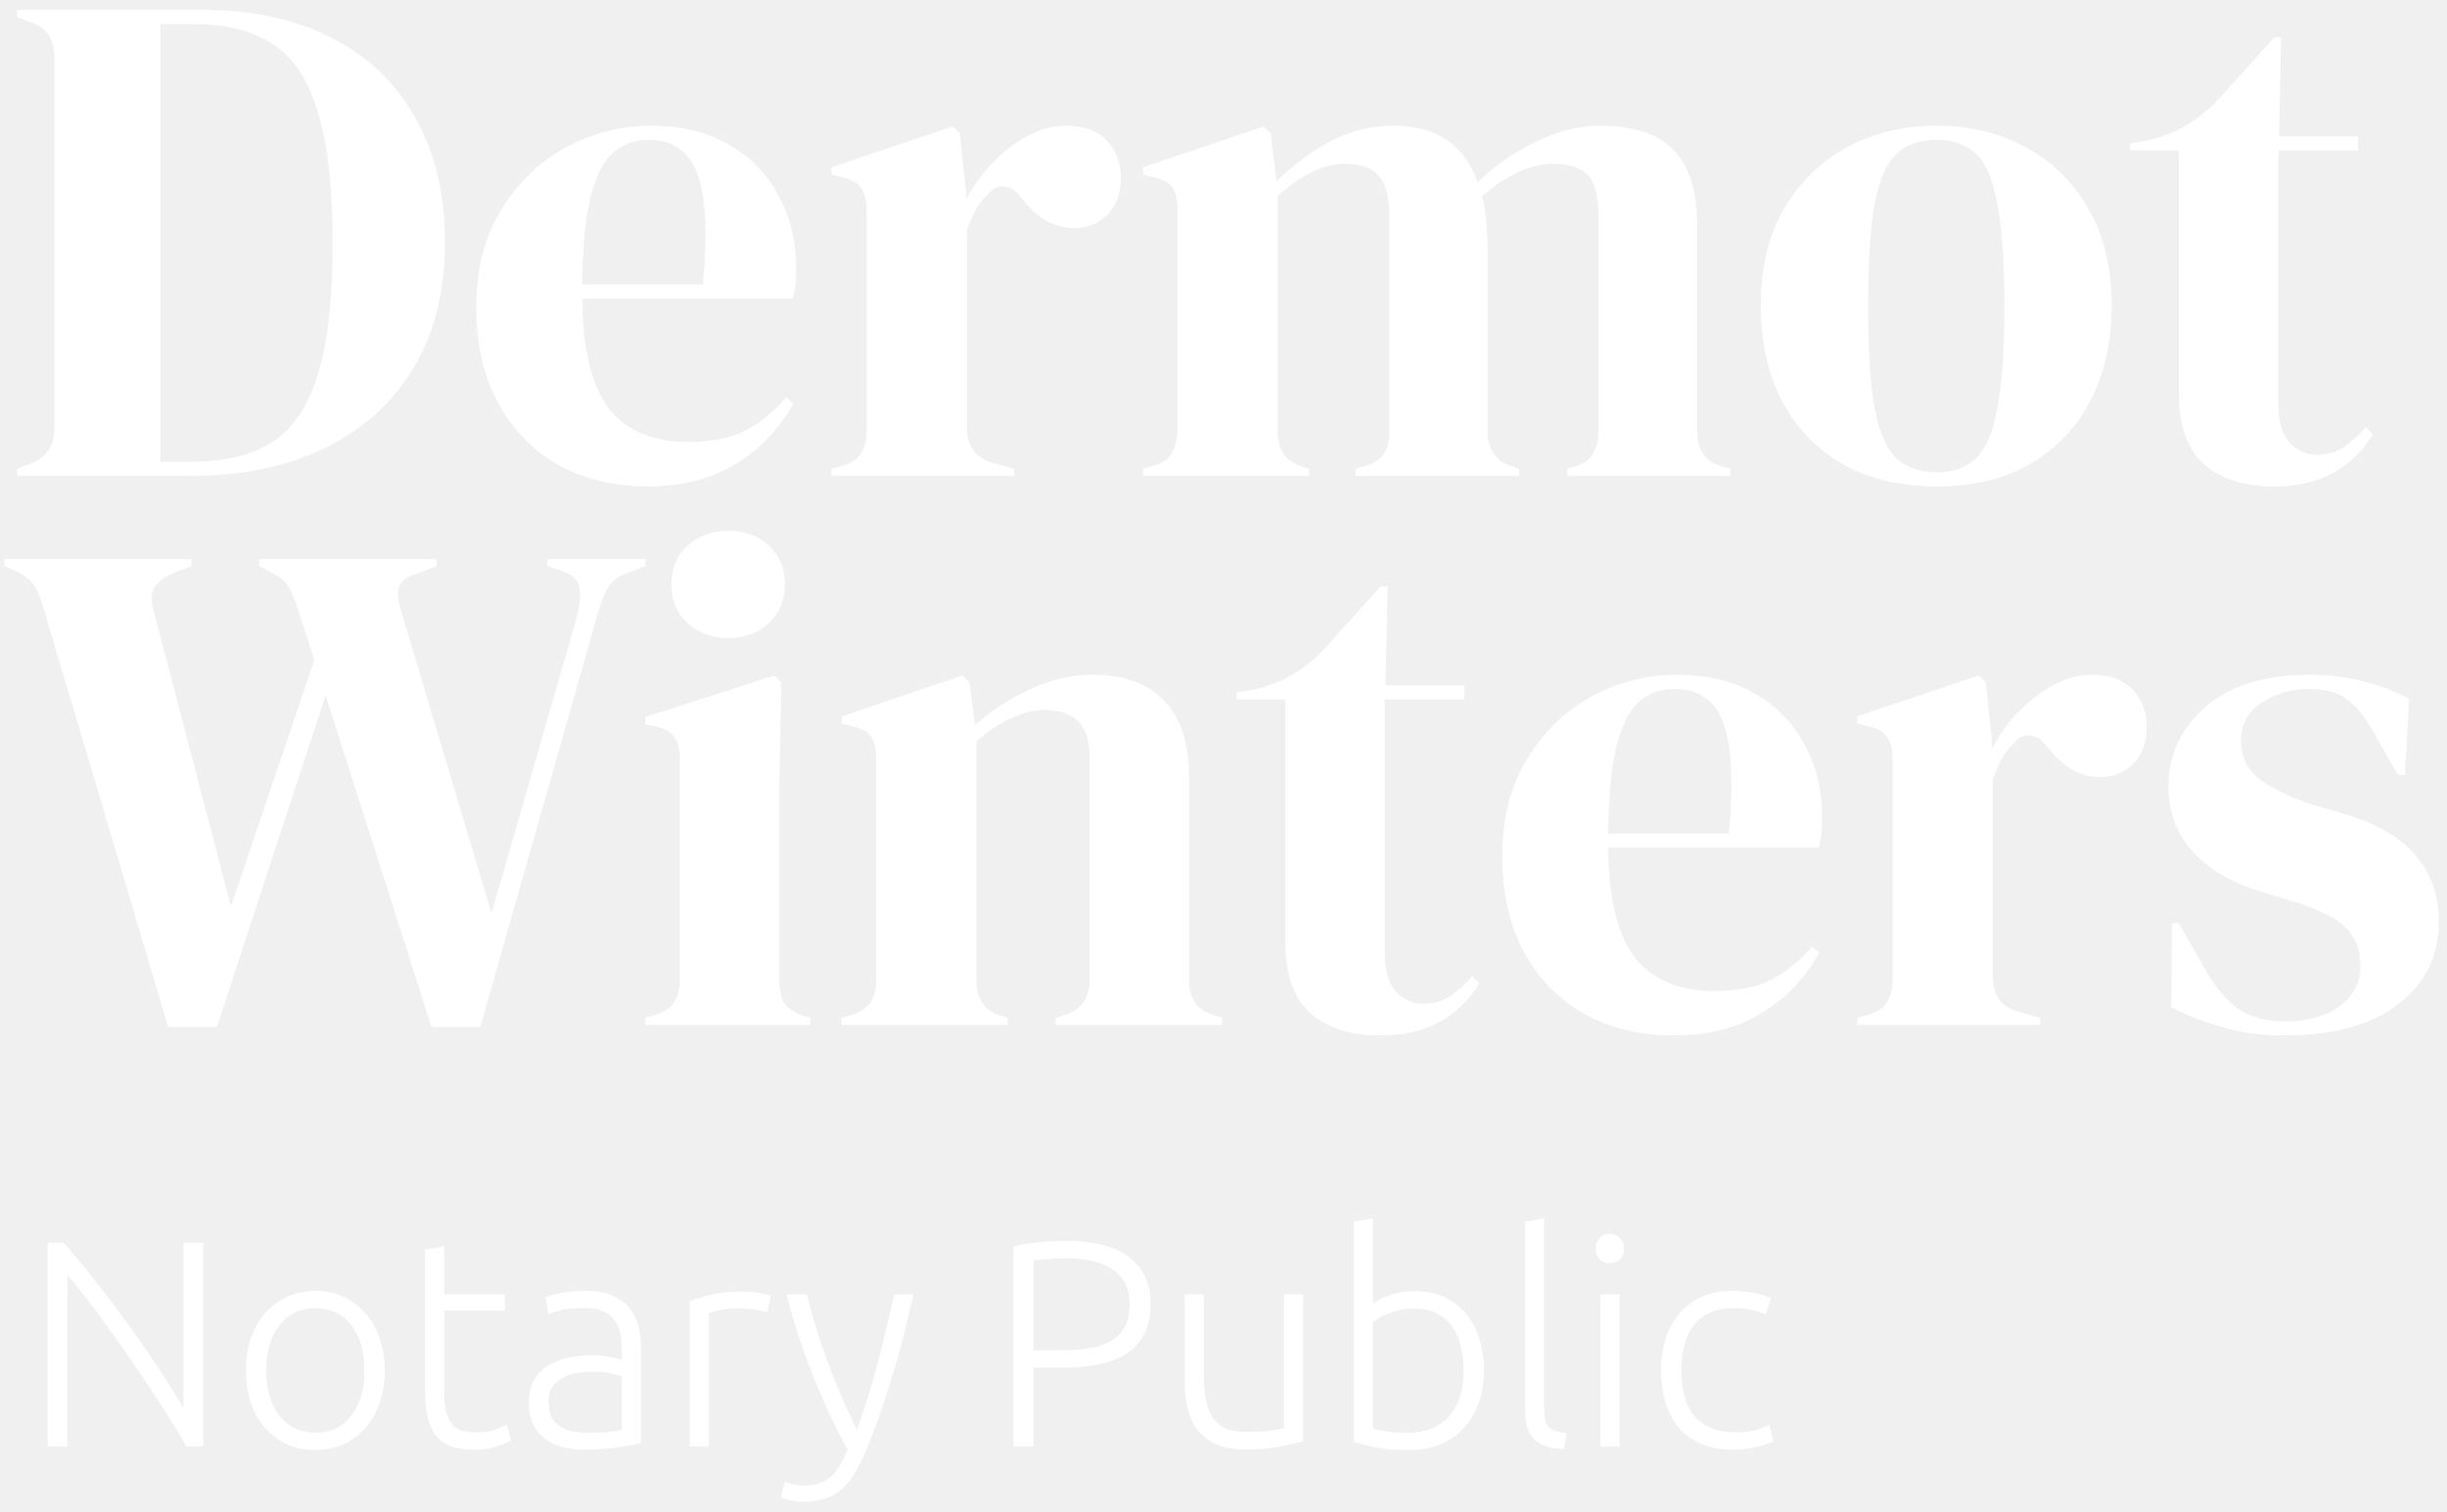
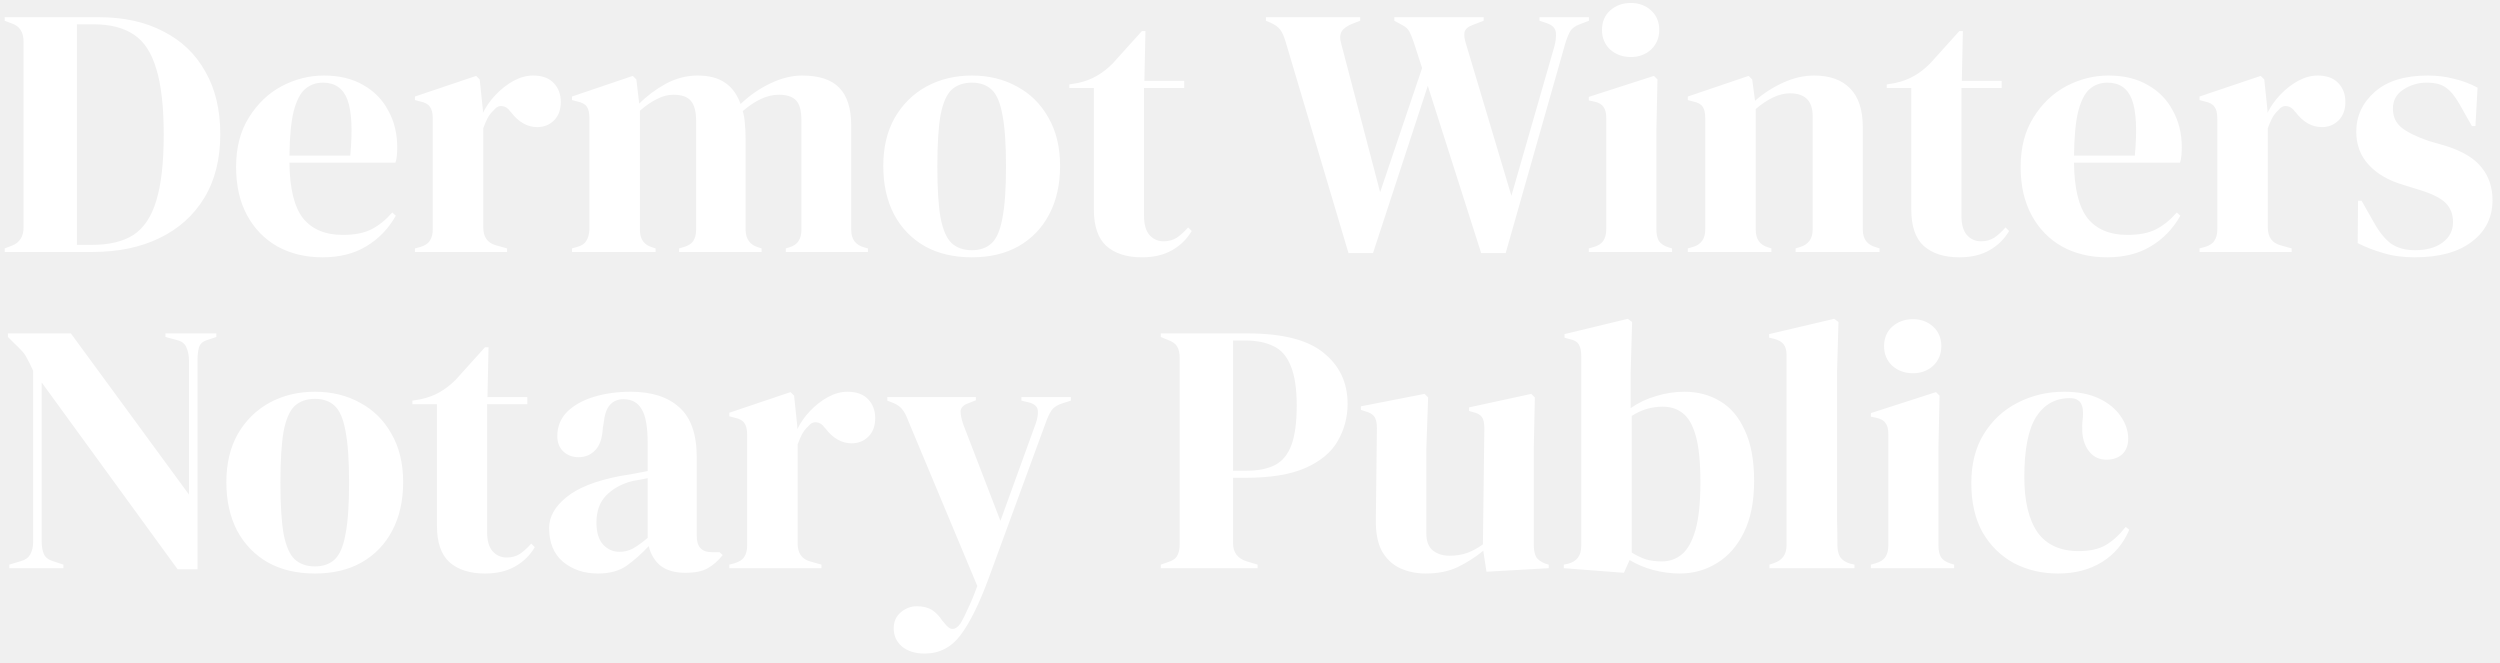
- <svg xmlns="http://www.w3.org/2000/svg" width="123" height="76" viewBox="0 0 123 76" fill="none">
-   <path d="M0.859 23.923V23.568L1.604 23.284C2.361 22.976 2.74 22.373 2.74 21.474V2.949C2.74 2.002 2.361 1.399 1.604 1.139L0.859 0.855V0.5H10.228C12.736 0.5 14.889 0.973 16.687 1.92C18.509 2.842 19.904 4.179 20.875 5.93C21.868 7.657 22.365 9.739 22.365 12.176C22.365 14.66 21.833 16.778 20.768 18.528C19.703 20.279 18.213 21.616 16.297 22.539C14.404 23.461 12.168 23.923 9.589 23.923H0.859ZM8.063 23.213H9.589C11.293 23.213 12.665 22.882 13.706 22.219C14.747 21.533 15.504 20.398 15.977 18.812C16.474 17.203 16.722 15.003 16.722 12.211C16.722 9.42 16.474 7.231 15.977 5.646C15.504 4.037 14.759 2.901 13.741 2.239C12.724 1.553 11.387 1.21 9.731 1.21H8.063V23.213Z" fill="white" />
-   <path d="M32.708 6.32C34.246 6.32 35.559 6.64 36.647 7.278C37.736 7.894 38.564 8.745 39.131 9.834C39.723 10.898 40.019 12.117 40.019 13.489C40.019 13.749 40.007 14.021 39.983 14.305C39.959 14.566 39.912 14.802 39.841 15.015H29.265C29.289 17.57 29.739 19.416 30.614 20.551C31.513 21.663 32.838 22.219 34.589 22.219C35.772 22.219 36.73 22.03 37.463 21.651C38.197 21.273 38.883 20.717 39.522 19.983L39.877 20.303C39.143 21.604 38.161 22.622 36.931 23.355C35.724 24.088 34.269 24.455 32.566 24.455C30.886 24.455 29.396 24.1 28.094 23.39C26.793 22.657 25.776 21.616 25.042 20.267C24.309 18.919 23.942 17.31 23.942 15.441C23.942 13.501 24.368 11.857 25.22 10.508C26.072 9.136 27.16 8.095 28.485 7.385C29.833 6.675 31.241 6.32 32.708 6.32ZM32.601 7.03C31.915 7.03 31.324 7.243 30.827 7.669C30.354 8.071 29.975 8.804 29.691 9.869C29.431 10.91 29.289 12.389 29.265 14.305H35.334C35.571 11.726 35.476 9.869 35.05 8.733C34.624 7.598 33.808 7.03 32.601 7.03Z" fill="white" />
-   <path d="M41.787 23.923V23.568L42.32 23.426C42.793 23.284 43.112 23.071 43.278 22.787C43.467 22.503 43.562 22.136 43.562 21.687V10.579C43.562 10.058 43.467 9.68 43.278 9.443C43.112 9.183 42.793 9.006 42.32 8.911L41.787 8.769V8.414L47.891 6.356L48.246 6.711L48.566 9.763V10.046C48.897 9.384 49.323 8.781 49.843 8.237C50.387 7.669 50.979 7.207 51.618 6.853C52.28 6.498 52.931 6.32 53.57 6.32C54.469 6.32 55.155 6.569 55.628 7.065C56.101 7.562 56.338 8.189 56.338 8.946C56.338 9.751 56.101 10.378 55.628 10.827C55.178 11.253 54.634 11.466 53.995 11.466C53.002 11.466 52.126 10.969 51.369 9.976L51.298 9.905C51.062 9.573 50.79 9.396 50.482 9.372C50.175 9.325 49.891 9.467 49.63 9.798C49.394 10.011 49.193 10.271 49.027 10.579C48.885 10.863 48.743 11.194 48.601 11.573V21.474C48.601 22.42 49.015 23.012 49.843 23.248L50.979 23.568V23.923H41.787Z" fill="white" />
-   <path d="M57.452 23.923V23.568L57.949 23.426C58.399 23.308 58.706 23.107 58.872 22.823C59.061 22.539 59.168 22.16 59.191 21.687V10.579C59.191 10.058 59.108 9.68 58.943 9.443C58.777 9.183 58.458 9.006 57.985 8.911L57.452 8.769V8.414L63.521 6.356L63.876 6.711L64.16 9.124C64.941 8.343 65.828 7.681 66.821 7.136C67.839 6.592 68.892 6.32 69.98 6.32C71.115 6.32 72.026 6.557 72.713 7.03C73.399 7.479 73.919 8.189 74.274 9.159C75.197 8.284 76.191 7.598 77.255 7.101C78.344 6.58 79.396 6.32 80.414 6.32C82.094 6.32 83.324 6.722 84.105 7.527C84.909 8.331 85.311 9.597 85.311 11.324V21.722C85.311 22.645 85.737 23.225 86.589 23.461L86.979 23.568V23.923H78.781V23.568L79.136 23.461C79.586 23.319 79.893 23.107 80.059 22.823C80.248 22.539 80.343 22.16 80.343 21.687V10.827C80.343 9.834 80.165 9.159 79.81 8.804C79.456 8.426 78.888 8.237 78.107 8.237C77.492 8.237 76.888 8.379 76.297 8.662C75.729 8.923 75.126 9.325 74.487 9.869C74.605 10.248 74.676 10.662 74.7 11.111C74.747 11.561 74.771 12.034 74.771 12.531V21.722C74.795 22.645 75.22 23.225 76.049 23.461L76.368 23.568V23.923H68.135V23.568L68.631 23.426C69.081 23.284 69.388 23.083 69.554 22.823C69.743 22.539 69.838 22.16 69.838 21.687V10.863C69.838 9.916 69.66 9.242 69.306 8.84C68.974 8.438 68.395 8.237 67.567 8.237C67.022 8.237 66.478 8.379 65.934 8.662C65.39 8.923 64.822 9.313 64.231 9.834V21.722C64.231 22.645 64.645 23.225 65.473 23.461L65.792 23.568V23.923H57.452Z" fill="white" />
-   <path d="M97.345 24.455C95.547 24.455 93.986 24.088 92.661 23.355C91.336 22.598 90.307 21.533 89.573 20.161C88.863 18.789 88.508 17.18 88.508 15.334C88.508 13.489 88.887 11.892 89.644 10.543C90.425 9.195 91.478 8.154 92.803 7.42C94.151 6.687 95.665 6.32 97.345 6.32C99.025 6.32 100.527 6.687 101.852 7.42C103.177 8.13 104.218 9.159 104.975 10.508C105.756 11.857 106.146 13.465 106.146 15.334C106.146 17.203 105.78 18.824 105.046 20.196C104.337 21.545 103.319 22.598 101.994 23.355C100.693 24.088 99.143 24.455 97.345 24.455ZM97.345 23.745C98.173 23.745 98.836 23.509 99.333 23.035C99.829 22.562 100.184 21.722 100.397 20.516C100.634 19.309 100.752 17.606 100.752 15.405C100.752 13.181 100.634 11.466 100.397 10.259C100.184 9.053 99.829 8.213 99.333 7.74C98.836 7.267 98.173 7.03 97.345 7.03C96.517 7.03 95.843 7.267 95.322 7.74C94.826 8.213 94.459 9.053 94.222 10.259C94.009 11.466 93.903 13.181 93.903 15.405C93.903 17.606 94.009 19.309 94.222 20.516C94.459 21.722 94.826 22.562 95.322 23.035C95.843 23.509 96.517 23.745 97.345 23.745Z" fill="white" />
-   <path d="M114.309 24.455C112.795 24.455 111.612 24.076 110.761 23.319C109.933 22.562 109.518 21.356 109.518 19.7V7.562H107.07V7.207L107.921 7.065C108.655 6.9 109.282 6.663 109.802 6.356C110.347 6.048 110.879 5.634 111.399 5.114L114.309 1.884H114.664L114.558 6.853H118.533V7.562H114.522V20.338C114.522 21.166 114.7 21.793 115.055 22.219C115.433 22.645 115.906 22.858 116.474 22.858C116.971 22.858 117.409 22.74 117.787 22.503C118.166 22.243 118.544 21.9 118.923 21.474L119.278 21.829C118.805 22.633 118.154 23.272 117.326 23.745C116.498 24.218 115.492 24.455 114.309 24.455Z" fill="white" />
-   <path d="M8.453 51.632L2.172 30.516C2.006 29.972 1.829 29.581 1.64 29.345C1.45 29.084 1.119 28.848 0.646 28.635L0.22 28.457V28.102H9.625V28.457L8.879 28.741C8.335 28.954 7.968 29.215 7.779 29.522C7.59 29.83 7.578 30.256 7.744 30.8L11.612 45.563L15.8 33.177L14.983 30.658C14.818 30.161 14.664 29.782 14.522 29.522C14.38 29.262 14.143 29.049 13.812 28.883L13.031 28.457V28.102H21.939V28.457L20.839 28.883C20.366 29.049 20.094 29.297 20.023 29.628C19.976 29.936 20.035 30.338 20.2 30.835L24.707 45.918L28.966 31.119C29.132 30.551 29.191 30.054 29.143 29.628C29.096 29.203 28.8 28.895 28.256 28.706L27.511 28.457V28.102H32.444V28.457L31.521 28.812C31.048 28.978 30.717 29.238 30.527 29.593C30.338 29.948 30.173 30.386 30.031 30.906L24.14 51.632H21.691L16.367 34.952L10.902 51.632H8.453Z" fill="white" />
-   <path d="M36.619 32.077C35.815 32.077 35.129 31.829 34.561 31.332C34.017 30.811 33.745 30.161 33.745 29.38C33.745 28.576 34.017 27.925 34.561 27.428C35.129 26.931 35.815 26.683 36.619 26.683C37.424 26.683 38.098 26.931 38.642 27.428C39.186 27.925 39.458 28.576 39.458 29.38C39.458 30.161 39.186 30.811 38.642 31.332C38.098 31.829 37.424 32.077 36.619 32.077ZM32.431 51.525V51.17L32.928 51.028C33.401 50.886 33.721 50.673 33.886 50.39C34.076 50.106 34.17 49.727 34.17 49.254V38.146C34.17 37.649 34.076 37.282 33.886 37.046C33.721 36.785 33.401 36.608 32.928 36.513L32.431 36.407V36.052L38.926 33.958L39.281 34.313L39.174 39.352V49.289C39.174 49.763 39.257 50.141 39.423 50.425C39.612 50.709 39.931 50.922 40.381 51.064L40.736 51.17V51.525H32.431Z" fill="white" />
-   <path d="M42.307 51.525V51.17L42.804 51.028C43.632 50.792 44.046 50.212 44.046 49.289V38.181C44.046 37.661 43.963 37.282 43.798 37.046C43.632 36.785 43.313 36.608 42.839 36.513L42.307 36.371V36.017L48.376 33.958L48.731 34.313L49.014 36.442C49.843 35.709 50.777 35.106 51.818 34.633C52.859 34.159 53.888 33.923 54.906 33.923C56.467 33.923 57.662 34.349 58.49 35.2C59.342 36.052 59.768 37.353 59.768 39.104V49.325C59.768 50.248 60.217 50.827 61.116 51.064L61.436 51.17V51.525H53.06V51.17L53.522 51.028C54.35 50.768 54.764 50.188 54.764 49.289V37.968C54.764 36.454 54.007 35.697 52.492 35.697C51.451 35.697 50.316 36.218 49.086 37.259V49.325C49.086 50.248 49.499 50.827 50.328 51.064L50.647 51.17V51.525H42.307Z" fill="white" />
-   <path d="M69.394 52.058C67.88 52.058 66.697 51.679 65.845 50.922C65.017 50.165 64.603 48.958 64.603 47.302V35.165H62.154V34.81L63.006 34.668C63.739 34.502 64.366 34.266 64.887 33.958C65.431 33.651 65.963 33.237 66.484 32.716L69.394 29.487H69.749L69.642 34.455H73.617V35.165H69.607V47.941C69.607 48.769 69.784 49.396 70.139 49.822C70.518 50.248 70.991 50.461 71.559 50.461C72.055 50.461 72.493 50.342 72.872 50.106C73.25 49.845 73.629 49.502 74.007 49.077L74.362 49.431C73.889 50.236 73.238 50.875 72.41 51.348C71.582 51.821 70.577 52.058 69.394 52.058Z" fill="white" />
-   <path d="M84.278 33.923C85.816 33.923 87.129 34.242 88.217 34.881C89.305 35.496 90.133 36.348 90.701 37.436C91.293 38.501 91.588 39.719 91.588 41.092C91.588 41.352 91.577 41.624 91.553 41.908C91.529 42.168 91.482 42.405 91.411 42.617H80.835C80.859 45.173 81.308 47.018 82.184 48.154C83.083 49.266 84.408 49.822 86.159 49.822C87.342 49.822 88.3 49.633 89.033 49.254C89.767 48.875 90.453 48.319 91.092 47.586L91.447 47.905C90.713 49.207 89.731 50.224 88.501 50.957C87.294 51.691 85.839 52.058 84.136 52.058C82.456 52.058 80.966 51.703 79.664 50.993C78.363 50.26 77.346 49.218 76.612 47.87C75.879 46.521 75.512 44.913 75.512 43.043C75.512 41.103 75.938 39.459 76.79 38.11C77.641 36.738 78.73 35.697 80.055 34.987C81.403 34.278 82.811 33.923 84.278 33.923ZM84.171 34.633C83.485 34.633 82.894 34.845 82.397 35.271C81.924 35.673 81.545 36.407 81.261 37.472C81.001 38.513 80.859 39.991 80.835 41.908H86.904C87.141 39.329 87.046 37.472 86.62 36.336C86.194 35.2 85.378 34.633 84.171 34.633Z" fill="white" />
-   <path d="M93.357 51.525V51.17L93.889 51.028C94.363 50.886 94.682 50.673 94.848 50.39C95.037 50.106 95.132 49.739 95.132 49.289V38.181C95.132 37.661 95.037 37.282 94.848 37.046C94.682 36.785 94.363 36.608 93.889 36.513L93.357 36.371V36.017L99.461 33.958L99.816 34.313L100.136 37.365V37.649C100.467 36.987 100.893 36.383 101.413 35.839C101.957 35.271 102.549 34.81 103.188 34.455C103.85 34.1 104.501 33.923 105.139 33.923C106.039 33.923 106.725 34.171 107.198 34.668C107.671 35.165 107.908 35.792 107.908 36.549C107.908 37.353 107.671 37.98 107.198 38.43C106.748 38.856 106.204 39.069 105.565 39.069C104.572 39.069 103.696 38.572 102.939 37.578L102.868 37.507C102.632 37.176 102.36 36.998 102.052 36.975C101.744 36.927 101.46 37.069 101.2 37.401C100.964 37.614 100.762 37.874 100.597 38.181C100.455 38.465 100.313 38.797 100.171 39.175V49.077C100.171 50.023 100.585 50.614 101.413 50.851L102.549 51.17V51.525H93.357Z" fill="white" />
-   <path d="M114.815 52.058C113.656 52.058 112.615 51.916 111.692 51.632C110.769 51.371 109.918 51.04 109.137 50.638L109.172 46.415H109.527L110.734 48.544C111.254 49.49 111.822 50.2 112.437 50.673C113.076 51.123 113.881 51.348 114.851 51.348C115.986 51.348 116.897 51.099 117.583 50.602C118.293 50.082 118.648 49.396 118.648 48.544C118.648 47.763 118.4 47.125 117.903 46.628C117.406 46.131 116.483 45.681 115.135 45.279L113.644 44.818C112.201 44.392 111.065 43.73 110.237 42.83C109.409 41.931 108.995 40.831 108.995 39.53C108.995 37.968 109.61 36.644 110.84 35.555C112.071 34.467 113.833 33.923 116.128 33.923C117.051 33.923 117.915 34.029 118.719 34.242C119.547 34.431 120.34 34.727 121.097 35.129L120.884 38.962H120.529L119.287 36.762C118.837 35.981 118.388 35.437 117.938 35.129C117.512 34.798 116.862 34.633 115.986 34.633C115.182 34.633 114.425 34.857 113.715 35.307C113.005 35.756 112.65 36.395 112.65 37.223C112.65 38.028 112.946 38.666 113.538 39.14C114.153 39.613 115.052 40.05 116.235 40.453L117.832 40.914C119.535 41.434 120.754 42.156 121.487 43.079C122.221 43.978 122.587 45.066 122.587 46.344C122.587 48.071 121.901 49.455 120.529 50.496C119.18 51.537 117.276 52.058 114.815 52.058Z" fill="white" />
-   <path d="M9.374 72.72C9.187 72.375 8.945 71.971 8.65 71.507C8.364 71.044 8.048 70.551 7.703 70.029C7.358 69.496 6.993 68.954 6.609 68.402C6.225 67.84 5.84 67.298 5.456 66.776C5.081 66.243 4.711 65.746 4.347 65.282C3.992 64.819 3.671 64.42 3.385 64.084V72.72H2.395V62.473H3.193C3.696 63.035 4.233 63.685 4.805 64.424C5.387 65.154 5.953 65.903 6.505 66.672C7.058 67.431 7.57 68.175 8.043 68.905C8.526 69.635 8.921 70.27 9.226 70.812V62.473H10.217V72.72H9.374Z" fill="white" />
-   <path d="M19.34 68.905C19.34 69.506 19.252 70.053 19.074 70.546C18.907 71.039 18.665 71.458 18.35 71.803C18.044 72.148 17.679 72.419 17.255 72.617C16.831 72.804 16.363 72.897 15.851 72.897C15.338 72.897 14.87 72.804 14.446 72.617C14.022 72.419 13.652 72.148 13.337 71.803C13.031 71.458 12.79 71.039 12.612 70.546C12.445 70.053 12.361 69.506 12.361 68.905C12.361 68.304 12.445 67.757 12.612 67.264C12.79 66.771 13.031 66.352 13.337 66.007C13.652 65.652 14.022 65.381 14.446 65.193C14.87 64.996 15.338 64.898 15.851 64.898C16.363 64.898 16.831 64.996 17.255 65.193C17.679 65.381 18.044 65.652 18.35 66.007C18.665 66.352 18.907 66.771 19.074 67.264C19.252 67.757 19.34 68.304 19.34 68.905ZM18.32 68.905C18.32 67.949 18.098 67.19 17.655 66.628C17.211 66.056 16.61 65.77 15.851 65.77C15.092 65.77 14.49 66.056 14.047 66.628C13.603 67.19 13.381 67.949 13.381 68.905C13.381 69.861 13.603 70.62 14.047 71.182C14.49 71.744 15.092 72.025 15.851 72.025C16.61 72.025 17.211 71.744 17.655 71.182C18.098 70.62 18.32 69.861 18.32 68.905Z" fill="white" />
-   <path d="M22.328 65.075H25.374V65.888H22.328V69.955C22.328 70.389 22.362 70.743 22.431 71.019C22.51 71.286 22.619 71.493 22.757 71.641C22.895 71.788 23.062 71.887 23.259 71.936C23.457 71.986 23.674 72.01 23.91 72.01C24.314 72.01 24.64 71.966 24.886 71.877C25.133 71.779 25.325 71.69 25.463 71.611L25.699 72.409C25.561 72.498 25.32 72.602 24.975 72.72C24.63 72.829 24.255 72.883 23.851 72.883C23.378 72.883 22.979 72.823 22.653 72.705C22.338 72.577 22.081 72.39 21.884 72.143C21.697 71.887 21.564 71.572 21.485 71.197C21.406 70.822 21.367 70.379 21.367 69.866V62.828L22.328 62.65V65.075Z" fill="white" />
-   <path d="M29.555 72.025C29.929 72.025 30.255 72.015 30.53 71.996C30.816 71.966 31.058 71.931 31.255 71.892V69.201C31.147 69.151 30.974 69.102 30.738 69.053C30.501 68.994 30.176 68.964 29.762 68.964C29.525 68.964 29.279 68.984 29.022 69.023C28.766 69.053 28.529 69.127 28.312 69.245C28.096 69.353 27.918 69.506 27.78 69.704C27.642 69.901 27.573 70.162 27.573 70.487C27.573 70.773 27.617 71.015 27.706 71.212C27.805 71.409 27.938 71.567 28.105 71.685C28.283 71.803 28.49 71.892 28.727 71.951C28.973 72 29.249 72.025 29.555 72.025ZM29.466 64.898C29.969 64.898 30.392 64.972 30.738 65.12C31.092 65.257 31.378 65.455 31.595 65.711C31.812 65.957 31.97 66.253 32.068 66.598C32.167 66.943 32.216 67.318 32.216 67.722V72.543C32.118 72.572 31.975 72.607 31.787 72.646C31.6 72.676 31.383 72.71 31.137 72.75C30.89 72.789 30.614 72.819 30.309 72.838C30.013 72.868 29.707 72.883 29.392 72.883C28.988 72.883 28.613 72.838 28.268 72.75C27.933 72.661 27.637 72.523 27.381 72.336C27.134 72.138 26.937 71.892 26.789 71.596C26.651 71.291 26.582 70.921 26.582 70.487C26.582 70.073 26.661 69.718 26.819 69.422C26.977 69.127 27.198 68.885 27.484 68.698C27.77 68.501 28.11 68.358 28.505 68.269C28.899 68.18 29.328 68.136 29.791 68.136C29.929 68.136 30.072 68.146 30.22 68.166C30.378 68.175 30.526 68.195 30.664 68.225C30.811 68.245 30.935 68.269 31.033 68.299C31.142 68.318 31.216 68.338 31.255 68.358V67.885C31.255 67.618 31.235 67.362 31.196 67.116C31.157 66.859 31.068 66.633 30.93 66.436C30.802 66.228 30.614 66.066 30.368 65.948C30.131 65.819 29.816 65.755 29.422 65.755C28.86 65.755 28.441 65.795 28.165 65.874C27.889 65.953 27.686 66.017 27.558 66.066L27.425 65.223C27.593 65.144 27.849 65.07 28.194 65.001C28.549 64.932 28.973 64.898 29.466 64.898Z" fill="white" />
-   <path d="M37.27 64.927C37.586 64.927 37.882 64.952 38.157 65.001C38.443 65.05 38.641 65.1 38.749 65.149L38.557 65.977C38.478 65.938 38.315 65.898 38.069 65.859C37.832 65.809 37.517 65.785 37.122 65.785C36.708 65.785 36.373 65.814 36.117 65.874C35.87 65.933 35.708 65.982 35.629 66.022V72.72H34.668V65.43C34.914 65.322 35.254 65.213 35.688 65.105C36.122 64.986 36.649 64.927 37.27 64.927Z" fill="white" />
-   <path d="M42.601 72.883C42.276 72.281 41.96 71.655 41.655 71.005C41.359 70.354 41.078 69.698 40.812 69.038C40.556 68.368 40.319 67.702 40.102 67.042C39.885 66.371 39.698 65.716 39.54 65.075H40.56C40.669 65.548 40.807 66.061 40.975 66.613C41.142 67.155 41.33 67.717 41.536 68.299C41.753 68.88 41.99 69.477 42.246 70.088C42.503 70.699 42.779 71.3 43.074 71.892C43.291 71.281 43.483 70.704 43.651 70.162C43.819 69.62 43.971 69.082 44.109 68.55C44.257 68.008 44.395 67.456 44.523 66.894C44.661 66.332 44.804 65.726 44.952 65.075H45.913C45.598 66.504 45.238 67.894 44.834 69.245C44.43 70.596 43.991 71.833 43.518 72.957C43.331 73.4 43.138 73.78 42.941 74.095C42.744 74.421 42.522 74.687 42.276 74.894C42.039 75.101 41.758 75.254 41.433 75.352C41.117 75.451 40.743 75.5 40.309 75.5C40.063 75.5 39.836 75.47 39.629 75.411C39.432 75.352 39.309 75.308 39.259 75.278L39.452 74.48C39.491 74.509 39.599 74.549 39.777 74.598C39.964 74.657 40.156 74.687 40.353 74.687C40.63 74.687 40.876 74.657 41.093 74.598C41.32 74.539 41.522 74.435 41.699 74.287C41.877 74.149 42.034 73.967 42.172 73.74C42.32 73.514 42.463 73.228 42.601 72.883Z" fill="white" />
-   <path d="M53.531 62.384C54.98 62.384 56.06 62.66 56.77 63.212C57.48 63.764 57.834 64.548 57.834 65.563C57.834 66.145 57.731 66.642 57.524 67.057C57.317 67.461 57.021 67.791 56.637 68.047C56.252 68.294 55.779 68.476 55.217 68.594C54.665 68.703 54.039 68.757 53.339 68.757H51.949V72.72H50.944V62.665C51.298 62.566 51.712 62.497 52.186 62.458C52.669 62.408 53.117 62.384 53.531 62.384ZM53.576 63.256C53.201 63.256 52.881 63.271 52.614 63.301C52.358 63.32 52.136 63.34 51.949 63.36V67.885H53.221C53.763 67.885 54.251 67.855 54.685 67.796C55.128 67.727 55.503 67.609 55.809 67.441C56.124 67.264 56.365 67.022 56.533 66.716C56.701 66.411 56.785 66.022 56.785 65.548C56.785 65.095 56.691 64.72 56.504 64.424C56.326 64.129 56.085 63.897 55.779 63.73C55.483 63.552 55.143 63.429 54.759 63.36C54.374 63.291 53.98 63.256 53.576 63.256Z" fill="white" />
-   <path d="M65.506 72.454C65.22 72.533 64.835 72.621 64.353 72.72C63.869 72.819 63.278 72.868 62.578 72.868C62.006 72.868 61.528 72.784 61.144 72.617C60.759 72.449 60.449 72.212 60.212 71.907C59.975 71.601 59.803 71.231 59.694 70.798C59.596 70.364 59.547 69.886 59.547 69.363V65.075H60.508V69.053C60.508 69.595 60.547 70.053 60.626 70.428C60.705 70.803 60.833 71.108 61.011 71.345C61.188 71.572 61.415 71.739 61.691 71.848C61.977 71.946 62.322 71.996 62.726 71.996C63.179 71.996 63.574 71.971 63.909 71.921C64.244 71.872 64.456 71.828 64.545 71.788V65.075H65.506V72.454Z" fill="white" />
-   <path d="M69.015 65.534C69.183 65.405 69.449 65.272 69.814 65.134C70.189 64.986 70.627 64.912 71.13 64.912C71.682 64.912 72.17 65.011 72.594 65.208C73.028 65.405 73.392 65.681 73.688 66.036C73.984 66.391 74.206 66.815 74.353 67.308C74.511 67.791 74.59 68.323 74.59 68.905C74.59 69.526 74.496 70.083 74.309 70.576C74.132 71.069 73.875 71.488 73.54 71.833C73.215 72.178 72.821 72.444 72.357 72.631C71.904 72.809 71.396 72.897 70.834 72.897C70.154 72.897 69.592 72.853 69.148 72.764C68.705 72.676 68.34 72.582 68.054 72.483V61.423L69.015 61.245V65.534ZM69.015 71.818C69.163 71.867 69.38 71.917 69.666 71.966C69.962 72.005 70.346 72.025 70.819 72.025C71.647 72.025 72.313 71.759 72.816 71.227C73.318 70.684 73.57 69.91 73.57 68.905C73.57 68.481 73.525 68.082 73.437 67.707C73.348 67.323 73.205 66.993 73.008 66.716C72.811 66.431 72.549 66.204 72.224 66.036C71.909 65.869 71.514 65.785 71.041 65.785C70.814 65.785 70.598 65.809 70.391 65.859C70.183 65.898 69.991 65.953 69.814 66.022C69.636 66.091 69.479 66.164 69.341 66.243C69.213 66.322 69.104 66.396 69.015 66.465V71.818Z" fill="white" />
-   <path d="M78.612 72.853C78.287 72.843 78.001 72.799 77.755 72.72C77.518 72.651 77.316 72.543 77.148 72.395C76.991 72.237 76.867 72.04 76.779 71.803C76.7 71.557 76.66 71.251 76.66 70.886V61.423L77.621 61.245V70.857C77.621 71.094 77.641 71.286 77.681 71.434C77.73 71.572 77.799 71.685 77.888 71.774C77.976 71.853 78.09 71.912 78.228 71.951C78.376 71.99 78.548 72.025 78.745 72.055L78.612 72.853Z" fill="white" />
-   <path d="M81.405 72.72H80.444V65.075H81.405V72.72ZM81.627 62.768C81.627 62.995 81.558 63.177 81.42 63.316C81.282 63.444 81.115 63.508 80.917 63.508C80.72 63.508 80.553 63.444 80.415 63.316C80.276 63.177 80.207 62.995 80.207 62.768C80.207 62.542 80.276 62.364 80.415 62.236C80.553 62.098 80.72 62.029 80.917 62.029C81.115 62.029 81.282 62.098 81.42 62.236C81.558 62.364 81.627 62.542 81.627 62.768Z" fill="white" />
-   <path d="M87.118 72.883C86.526 72.883 86.004 72.789 85.55 72.602C85.097 72.414 84.717 72.148 84.412 71.803C84.116 71.448 83.889 71.029 83.731 70.546C83.574 70.053 83.495 69.511 83.495 68.92C83.495 68.318 83.574 67.771 83.731 67.278C83.899 66.785 84.136 66.362 84.441 66.007C84.747 65.652 85.116 65.381 85.55 65.193C85.984 64.996 86.472 64.898 87.014 64.898C87.428 64.898 87.813 64.932 88.168 65.001C88.532 65.07 88.813 65.159 89.01 65.267L88.759 66.095C88.562 65.997 88.34 65.918 88.094 65.859C87.847 65.8 87.517 65.77 87.103 65.77C86.255 65.77 85.609 66.046 85.166 66.598C84.732 67.14 84.515 67.914 84.515 68.92C84.515 69.373 84.564 69.792 84.663 70.177C84.761 70.551 84.919 70.877 85.136 71.153C85.363 71.419 85.649 71.631 85.994 71.788C86.349 71.936 86.778 72.01 87.28 72.01C87.694 72.01 88.039 71.966 88.315 71.877C88.601 71.779 88.808 71.695 88.936 71.626L89.143 72.454C88.966 72.552 88.685 72.646 88.301 72.735C87.926 72.833 87.532 72.883 87.118 72.883Z" fill="white" />
+ <svg xmlns="http://www.w3.org/2000/svg" width="253" height="67" viewBox="0 0 253 67" fill="none">
+   <path d="M0.476 25.5V25.14L1.232 24.852C2 24.54 2.384 23.928 2.384 23.016V4.224C2.384 3.264 2 2.652 1.232 2.388L0.476 2.1V1.74H9.98C12.524 1.74 14.708 2.22 16.532 3.18C18.38 4.116 19.796 5.472 20.78 7.248C21.788 9 22.292 11.112 22.292 13.584C22.292 16.104 21.752 18.252 20.672 20.028C19.592 21.804 18.08 23.16 16.136 24.096C14.216 25.032 11.948 25.5 9.332 25.5H0.476ZM7.784 24.78H9.332C11.06 24.78 12.452 24.444 13.508 23.772C14.564 23.076 15.332 21.924 15.812 20.316C16.316 18.684 16.568 16.452 16.568 13.62C16.568 10.788 16.316 8.568 15.812 6.96C15.332 5.328 14.576 4.176 13.544 3.504C12.512 2.808 11.156 2.46 9.476 2.46H7.784V24.78ZM32.784 7.644C34.344 7.644 35.676 7.968 36.78 8.616C37.884 9.24 38.724 10.104 39.3 11.208C39.9 12.288 40.2 13.524 40.2 14.916C40.2 15.18 40.188 15.456 40.164 15.744C40.14 16.008 40.092 16.248 40.02 16.464H29.292C29.316 19.056 29.772 20.928 30.66 22.08C31.572 23.208 32.916 23.772 34.692 23.772C35.892 23.772 36.864 23.58 37.608 23.196C38.352 22.812 39.048 22.248 39.696 21.504L40.056 21.828C39.312 23.148 38.316 24.18 37.068 24.924C35.844 25.668 34.368 26.04 32.64 26.04C30.936 26.04 29.424 25.68 28.104 24.96C26.784 24.216 25.752 23.16 25.008 21.792C24.264 20.424 23.892 18.792 23.892 16.896C23.892 14.928 24.324 13.26 25.188 11.892C26.052 10.5 27.156 9.444 28.5 8.724C29.868 8.004 31.296 7.644 32.784 7.644ZM32.676 8.364C31.98 8.364 31.38 8.58 30.876 9.012C30.396 9.42 30.012 10.164 29.724 11.244C29.46 12.3 29.316 13.8 29.292 15.744H35.448C35.688 13.128 35.592 11.244 35.16 10.092C34.728 8.94 33.9 8.364 32.676 8.364ZM41.994 25.5V25.14L42.534 24.996C43.014 24.852 43.338 24.636 43.506 24.348C43.698 24.06 43.794 23.688 43.794 23.232V11.964C43.794 11.436 43.698 11.052 43.506 10.812C43.338 10.548 43.014 10.368 42.534 10.272L41.994 10.128V9.768L48.186 7.68L48.546 8.04L48.87 11.136V11.424C49.206 10.752 49.638 10.14 50.166 9.588C50.718 9.012 51.318 8.544 51.966 8.184C52.638 7.824 53.298 7.644 53.946 7.644C54.858 7.644 55.554 7.896 56.034 8.4C56.514 8.904 56.754 9.54 56.754 10.308C56.754 11.124 56.514 11.76 56.034 12.216C55.578 12.648 55.026 12.864 54.378 12.864C53.37 12.864 52.482 12.36 51.714 11.352L51.642 11.28C51.402 10.944 51.126 10.764 50.814 10.74C50.502 10.692 50.214 10.836 49.95 11.172C49.71 11.388 49.506 11.652 49.338 11.964C49.194 12.252 49.05 12.588 48.906 12.972V23.016C48.906 23.976 49.326 24.576 50.166 24.816L51.318 25.14V25.5H41.994ZM57.884 25.5V25.14L58.388 24.996C58.844 24.876 59.156 24.672 59.324 24.384C59.516 24.096 59.624 23.712 59.648 23.232V11.964C59.648 11.436 59.564 11.052 59.396 10.812C59.228 10.548 58.904 10.368 58.424 10.272L57.884 10.128V9.768L64.04 7.68L64.4 8.04L64.688 10.488C65.48 9.696 66.38 9.024 67.388 8.472C68.42 7.92 69.488 7.644 70.592 7.644C71.744 7.644 72.668 7.884 73.364 8.364C74.06 8.82 74.588 9.54 74.948 10.524C75.884 9.636 76.892 8.94 77.972 8.436C79.076 7.908 80.144 7.644 81.176 7.644C82.88 7.644 84.128 8.052 84.92 8.868C85.736 9.684 86.144 10.968 86.144 12.72V23.268C86.144 24.204 86.576 24.792 87.44 25.032L87.836 25.14V25.5H79.52V25.14L79.88 25.032C80.336 24.888 80.648 24.672 80.816 24.384C81.008 24.096 81.104 23.712 81.104 23.232V12.216C81.104 11.208 80.924 10.524 80.564 10.164C80.204 9.78 79.628 9.588 78.836 9.588C78.212 9.588 77.6 9.732 77 10.02C76.424 10.284 75.812 10.692 75.164 11.244C75.284 11.628 75.356 12.048 75.38 12.504C75.428 12.96 75.452 13.44 75.452 13.944V23.268C75.476 24.204 75.908 24.792 76.748 25.032L77.072 25.14V25.5H68.72V25.14L69.224 24.996C69.68 24.852 69.992 24.648 70.16 24.384C70.352 24.096 70.448 23.712 70.448 23.232V12.252C70.448 11.292 70.268 10.608 69.908 10.2C69.572 9.792 68.984 9.588 68.144 9.588C67.592 9.588 67.04 9.732 66.488 10.02C65.936 10.284 65.36 10.68 64.76 11.208V23.268C64.76 24.204 65.18 24.792 66.02 25.032L66.344 25.14V25.5H57.884ZM98.352 26.04C96.528 26.04 94.944 25.668 93.6 24.924C92.256 24.156 91.212 23.076 90.468 21.684C89.748 20.292 89.388 18.66 89.388 16.788C89.388 14.916 89.772 13.296 90.54 11.928C91.332 10.56 92.4 9.504 93.744 8.76C95.112 8.016 96.648 7.644 98.352 7.644C100.056 7.644 101.58 8.016 102.924 8.76C104.268 9.48 105.324 10.524 106.092 11.892C106.884 13.26 107.28 14.892 107.28 16.788C107.28 18.684 106.908 20.328 106.164 21.72C105.444 23.088 104.412 24.156 103.068 24.924C101.748 25.668 100.176 26.04 98.352 26.04ZM98.352 25.32C99.192 25.32 99.864 25.08 100.368 24.6C100.872 24.12 101.232 23.268 101.448 22.044C101.688 20.82 101.808 19.092 101.808 16.86C101.808 14.604 101.688 12.864 101.448 11.64C101.232 10.416 100.872 9.564 100.368 9.084C99.864 8.604 99.192 8.364 98.352 8.364C97.512 8.364 96.828 8.604 96.3 9.084C95.796 9.564 95.424 10.416 95.184 11.64C94.968 12.864 94.86 14.604 94.86 16.86C94.86 19.092 94.968 20.82 95.184 22.044C95.424 23.268 95.796 24.12 96.3 24.6C96.828 25.08 97.512 25.32 98.352 25.32ZM115.56 26.04C114.024 26.04 112.824 25.656 111.96 24.888C111.12 24.12 110.7 22.896 110.7 21.216V8.904H108.216V8.544L109.08 8.4C109.824 8.232 110.46 7.992 110.988 7.68C111.54 7.368 112.08 6.948 112.608 6.42L115.56 3.144H115.92L115.812 8.184H119.844V8.904H115.776V21.864C115.776 22.704 115.956 23.34 116.316 23.772C116.7 24.204 117.18 24.42 117.756 24.42C118.26 24.42 118.704 24.3 119.088 24.06C119.472 23.796 119.856 23.448 120.24 23.016L120.6 23.376C120.12 24.192 119.46 24.84 118.62 25.32C117.78 25.8 116.76 26.04 115.56 26.04ZM136.465 25.608L130.093 4.188C129.925 3.636 129.745 3.24 129.553 3C129.361 2.736 129.025 2.496 128.545 2.28L128.113 2.1V1.74H137.653V2.1L136.897 2.388C136.345 2.604 135.973 2.868 135.781 3.18C135.589 3.492 135.577 3.924 135.745 4.476L139.669 19.452L143.917 6.888L143.089 4.332C142.921 3.828 142.765 3.444 142.621 3.18C142.477 2.916 142.237 2.7 141.901 2.532L141.109 2.1V1.74H150.145V2.1L149.029 2.532C148.549 2.7 148.273 2.952 148.201 3.288C148.153 3.6 148.213 4.008 148.381 4.512L152.953 19.812L157.273 4.8C157.441 4.224 157.501 3.72 157.453 3.288C157.405 2.856 157.105 2.544 156.553 2.352L155.797 2.1V1.74H160.801V2.1L159.865 2.46C159.385 2.628 159.049 2.892 158.857 3.252C158.665 3.612 158.497 4.056 158.353 4.584L152.377 25.608H149.893L144.493 8.688L138.949 25.608H136.465ZM165.036 5.772C164.22 5.772 163.524 5.52 162.948 5.016C162.396 4.488 162.12 3.828 162.12 3.036C162.12 2.22 162.396 1.56 162.948 1.056C163.524 0.552 164.22 0.3 165.036 0.3C165.852 0.3 166.536 0.552 167.088 1.056C167.64 1.56 167.916 2.22 167.916 3.036C167.916 3.828 167.64 4.488 167.088 5.016C166.536 5.52 165.852 5.772 165.036 5.772ZM160.788 25.5V25.14L161.292 24.996C161.772 24.852 162.096 24.636 162.264 24.348C162.456 24.06 162.552 23.676 162.552 23.196V11.928C162.552 11.424 162.456 11.052 162.264 10.812C162.096 10.548 161.772 10.368 161.292 10.272L160.788 10.164V9.804L167.376 7.68L167.736 8.04L167.628 13.152V23.232C167.628 23.712 167.712 24.096 167.88 24.384C168.072 24.672 168.396 24.888 168.852 25.032L169.212 25.14V25.5H160.788ZM170.806 25.5V25.14L171.31 24.996C172.15 24.756 172.57 24.168 172.57 23.232V11.964C172.57 11.436 172.486 11.052 172.318 10.812C172.15 10.548 171.826 10.368 171.346 10.272L170.806 10.128V9.768L176.962 7.68L177.322 8.04L177.61 10.2C178.45 9.456 179.398 8.844 180.454 8.364C181.51 7.884 182.554 7.644 183.586 7.644C185.17 7.644 186.382 8.076 187.222 8.94C188.086 9.804 188.518 11.124 188.518 12.9V23.268C188.518 24.204 188.974 24.792 189.886 25.032L190.21 25.14V25.5H181.714V25.14L182.182 24.996C183.022 24.732 183.442 24.144 183.442 23.232V11.748C183.442 10.212 182.674 9.444 181.138 9.444C180.082 9.444 178.93 9.972 177.682 11.028V23.268C177.682 24.204 178.102 24.792 178.942 25.032L179.266 25.14V25.5H170.806ZM198.283 26.04C196.747 26.04 195.547 25.656 194.683 24.888C193.843 24.12 193.423 22.896 193.423 21.216V8.904H190.939V8.544L191.803 8.4C192.547 8.232 193.183 7.992 193.711 7.68C194.263 7.368 194.803 6.948 195.331 6.42L198.283 3.144H198.643L198.535 8.184H202.567V8.904H198.499V21.864C198.499 22.704 198.679 23.34 199.039 23.772C199.423 24.204 199.903 24.42 200.479 24.42C200.983 24.42 201.427 24.3 201.811 24.06C202.195 23.796 202.579 23.448 202.963 23.016L203.323 23.376C202.843 24.192 202.183 24.84 201.343 25.32C200.503 25.8 199.483 26.04 198.283 26.04ZM213.381 7.644C214.941 7.644 216.273 7.968 217.377 8.616C218.481 9.24 219.321 10.104 219.897 11.208C220.497 12.288 220.797 13.524 220.797 14.916C220.797 15.18 220.785 15.456 220.761 15.744C220.737 16.008 220.689 16.248 220.617 16.464H209.889C209.913 19.056 210.369 20.928 211.257 22.08C212.169 23.208 213.513 23.772 215.289 23.772C216.489 23.772 217.461 23.58 218.205 23.196C218.949 22.812 219.645 22.248 220.293 21.504L220.653 21.828C219.909 23.148 218.913 24.18 217.665 24.924C216.441 25.668 214.965 26.04 213.237 26.04C211.533 26.04 210.021 25.68 208.701 24.96C207.381 24.216 206.349 23.16 205.605 21.792C204.861 20.424 204.489 18.792 204.489 16.896C204.489 14.928 204.921 13.26 205.785 11.892C206.649 10.5 207.753 9.444 209.097 8.724C210.465 8.004 211.893 7.644 213.381 7.644ZM213.273 8.364C212.577 8.364 211.977 8.58 211.473 9.012C210.993 9.42 210.609 10.164 210.321 11.244C210.057 12.3 209.913 13.8 209.889 15.744H216.045C216.285 13.128 216.189 11.244 215.757 10.092C215.325 8.94 214.497 8.364 213.273 8.364ZM222.591 25.5V25.14L223.131 24.996C223.611 24.852 223.935 24.636 224.103 24.348C224.295 24.06 224.391 23.688 224.391 23.232V11.964C224.391 11.436 224.295 11.052 224.103 10.812C223.935 10.548 223.611 10.368 223.131 10.272L222.591 10.128V9.768L228.783 7.68L229.143 8.04L229.467 11.136V11.424C229.803 10.752 230.235 10.14 230.763 9.588C231.315 9.012 231.915 8.544 232.563 8.184C233.235 7.824 233.895 7.644 234.543 7.644C235.455 7.644 236.151 7.896 236.631 8.4C237.111 8.904 237.351 9.54 237.351 10.308C237.351 11.124 237.111 11.76 236.631 12.216C236.175 12.648 235.623 12.864 234.975 12.864C233.967 12.864 233.079 12.36 232.311 11.352L232.239 11.28C231.999 10.944 231.723 10.764 231.411 10.74C231.099 10.692 230.811 10.836 230.547 11.172C230.307 11.388 230.103 11.652 229.935 11.964C229.791 12.252 229.647 12.588 229.503 12.972V23.016C229.503 23.976 229.923 24.576 230.763 24.816L231.915 25.14V25.5H222.591ZM244.358 26.04C243.182 26.04 242.126 25.896 241.19 25.608C240.254 25.344 239.39 25.008 238.598 24.6L238.634 20.316H238.994L240.218 22.476C240.746 23.436 241.322 24.156 241.946 24.636C242.594 25.092 243.41 25.32 244.394 25.32C245.546 25.32 246.47 25.068 247.166 24.564C247.886 24.036 248.246 23.34 248.246 22.476C248.246 21.684 247.994 21.036 247.49 20.532C246.986 20.028 246.05 19.572 244.682 19.164L243.17 18.696C241.706 18.264 240.554 17.592 239.714 16.68C238.874 15.768 238.454 14.652 238.454 13.332C238.454 11.748 239.078 10.404 240.326 9.3C241.574 8.196 243.362 7.644 245.69 7.644C246.626 7.644 247.502 7.752 248.318 7.968C249.158 8.16 249.962 8.46 250.73 8.868L250.514 12.756H250.154L248.894 10.524C248.438 9.732 247.982 9.18 247.526 8.868C247.094 8.532 246.434 8.364 245.546 8.364C244.73 8.364 243.962 8.592 243.242 9.048C242.522 9.504 242.162 10.152 242.162 10.992C242.162 11.808 242.462 12.456 243.062 12.936C243.686 13.416 244.598 13.86 245.798 14.268L247.418 14.736C249.146 15.264 250.382 15.996 251.126 16.932C251.87 17.844 252.242 18.948 252.242 20.244C252.242 21.996 251.546 23.4 250.154 24.456C248.786 25.512 246.854 26.04 244.358 26.04ZM0.944 57.5V57.14L2.132 56.78C2.564 56.66 2.876 56.432 3.068 56.096C3.26 55.736 3.356 55.316 3.356 54.836V37.52C3.092 36.944 2.876 36.512 2.708 36.224C2.564 35.936 2.396 35.696 2.204 35.504C2.012 35.288 1.748 35.024 1.412 34.712L0.8 34.1V33.74H7.172L19.124 50.048V36.476C19.124 35.996 19.04 35.564 18.872 35.18C18.728 34.796 18.416 34.544 17.936 34.424L16.748 34.1V33.74H21.896V34.1L20.924 34.424C20.492 34.568 20.228 34.82 20.132 35.18C20.036 35.54 19.988 35.96 19.988 36.44V57.608H17.972L4.22 38.708V54.836C4.22 55.316 4.292 55.724 4.436 56.06C4.58 56.396 4.88 56.636 5.336 56.78L6.416 57.14V57.5H0.944ZM31.871 58.04C30.047 58.04 28.463 57.668 27.119 56.924C25.775 56.156 24.731 55.076 23.987 53.684C23.267 52.292 22.907 50.66 22.907 48.788C22.907 46.916 23.291 45.296 24.059 43.928C24.851 42.56 25.919 41.504 27.263 40.76C28.631 40.016 30.167 39.644 31.871 39.644C33.575 39.644 35.099 40.016 36.443 40.76C37.787 41.48 38.843 42.524 39.611 43.892C40.403 45.26 40.799 46.892 40.799 48.788C40.799 50.684 40.427 52.328 39.683 53.72C38.963 55.088 37.931 56.156 36.587 56.924C35.267 57.668 33.695 58.04 31.871 58.04ZM31.871 57.32C32.711 57.32 33.383 57.08 33.887 56.6C34.391 56.12 34.751 55.268 34.967 54.044C35.207 52.82 35.327 51.092 35.327 48.86C35.327 46.604 35.207 44.864 34.967 43.64C34.751 42.416 34.391 41.564 33.887 41.084C33.383 40.604 32.711 40.364 31.871 40.364C31.031 40.364 30.347 40.604 29.819 41.084C29.315 41.564 28.943 42.416 28.703 43.64C28.487 44.864 28.379 46.604 28.379 48.86C28.379 51.092 28.487 52.82 28.703 54.044C28.943 55.268 29.315 56.12 29.819 56.6C30.347 57.08 31.031 57.32 31.871 57.32ZM49.08 58.04C47.544 58.04 46.344 57.656 45.48 56.888C44.64 56.12 44.22 54.896 44.22 53.216V40.904H41.736V40.544L42.6 40.4C43.344 40.232 43.98 39.992 44.508 39.68C45.06 39.368 45.6 38.948 46.128 38.42L49.08 35.144H49.44L49.332 40.184H53.364V40.904H49.296V53.864C49.296 54.704 49.476 55.34 49.836 55.772C50.22 56.204 50.7 56.42 51.276 56.42C51.78 56.42 52.224 56.3 52.608 56.06C52.992 55.796 53.376 55.448 53.76 55.016L54.12 55.376C53.64 56.192 52.98 56.84 52.14 57.32C51.3 57.8 50.28 58.04 49.08 58.04ZM60.504 58.04C59.112 58.04 57.936 57.644 56.976 56.852C56.04 56.06 55.572 54.92 55.572 53.432C55.572 52.304 56.148 51.272 57.3 50.336C58.452 49.376 60.264 48.656 62.736 48.176C63.12 48.104 63.552 48.032 64.032 47.96C64.512 47.864 65.016 47.768 65.544 47.672V44.828C65.544 43.196 65.34 42.056 64.932 41.408C64.548 40.736 63.936 40.4 63.096 40.4C62.52 40.4 62.064 40.592 61.728 40.976C61.392 41.336 61.176 41.972 61.08 42.884L61.008 43.28C60.96 44.312 60.708 45.068 60.252 45.548C59.796 46.028 59.232 46.268 58.56 46.268C57.936 46.268 57.42 46.076 57.012 45.692C56.604 45.308 56.4 44.792 56.4 44.144C56.4 43.16 56.736 42.332 57.408 41.66C58.104 40.988 59.016 40.484 60.144 40.148C61.272 39.812 62.496 39.644 63.816 39.644C65.952 39.644 67.596 40.172 68.748 41.228C69.924 42.26 70.512 43.952 70.512 46.304V54.26C70.512 55.34 71.016 55.88 72.024 55.88H72.816L73.14 56.168C72.684 56.744 72.18 57.188 71.628 57.5C71.1 57.812 70.344 57.968 69.36 57.968C68.304 57.968 67.464 57.728 66.84 57.248C66.24 56.744 65.844 56.084 65.652 55.268C64.932 56.036 64.188 56.696 63.42 57.248C62.676 57.776 61.704 58.04 60.504 58.04ZM62.7 55.844C63.18 55.844 63.624 55.736 64.032 55.52C64.464 55.28 64.968 54.92 65.544 54.44V48.392C65.304 48.44 65.064 48.488 64.824 48.536C64.584 48.584 64.308 48.632 63.996 48.68C62.892 48.968 62.004 49.46 61.332 50.156C60.684 50.828 60.36 51.74 60.36 52.892C60.36 53.876 60.588 54.62 61.044 55.124C61.5 55.604 62.052 55.844 62.7 55.844ZM73.81 57.5V57.14L74.35 56.996C74.83 56.852 75.154 56.636 75.322 56.348C75.514 56.06 75.61 55.688 75.61 55.232V43.964C75.61 43.436 75.514 43.052 75.322 42.812C75.154 42.548 74.83 42.368 74.35 42.272L73.81 42.128V41.768L80.002 39.68L80.362 40.04L80.686 43.136V43.424C81.022 42.752 81.454 42.14 81.982 41.588C82.534 41.012 83.134 40.544 83.782 40.184C84.454 39.824 85.114 39.644 85.762 39.644C86.674 39.644 87.37 39.896 87.85 40.4C88.33 40.904 88.57 41.54 88.57 42.308C88.57 43.124 88.33 43.76 87.85 44.216C87.394 44.648 86.842 44.864 86.194 44.864C85.186 44.864 84.298 44.36 83.53 43.352L83.458 43.28C83.218 42.944 82.942 42.764 82.63 42.74C82.318 42.692 82.03 42.836 81.766 43.172C81.526 43.388 81.322 43.652 81.154 43.964C81.01 44.252 80.866 44.588 80.722 44.972V55.016C80.722 55.976 81.142 56.576 81.982 56.816L83.134 57.14V57.5H73.81ZM93.575 66.14C92.615 66.14 91.847 65.9 91.271 65.42C90.719 64.94 90.443 64.328 90.443 63.584C90.443 62.912 90.683 62.372 91.163 61.964C91.643 61.556 92.183 61.352 92.783 61.352C93.383 61.352 93.887 61.472 94.295 61.712C94.703 61.976 95.063 62.348 95.375 62.828L95.627 63.116C96.155 63.836 96.683 63.824 97.211 63.08C97.427 62.72 97.667 62.24 97.931 61.64C98.219 61.064 98.543 60.284 98.903 59.3L91.919 42.596C91.751 42.14 91.571 41.78 91.379 41.516C91.187 41.228 90.875 40.988 90.443 40.796L89.795 40.544V40.184H98.759V40.508L98.039 40.796C97.511 40.964 97.235 41.24 97.211 41.624C97.211 41.984 97.307 42.44 97.499 42.992L101.243 52.712L104.807 42.884C104.999 42.332 105.071 41.876 105.023 41.516C104.975 41.132 104.675 40.868 104.123 40.724L103.367 40.544V40.184H108.371V40.544L107.579 40.796C107.027 40.964 106.643 41.204 106.427 41.516C106.211 41.828 106.007 42.26 105.815 42.812L100.019 58.616C99.083 61.136 98.147 63.02 97.211 64.268C96.275 65.516 95.063 66.14 93.575 66.14ZM117.476 57.5V57.14L118.196 56.888C118.676 56.744 118.988 56.528 119.132 56.24C119.3 55.952 119.384 55.568 119.384 55.088V36.224C119.384 35.744 119.3 35.36 119.132 35.072C118.964 34.784 118.64 34.556 118.16 34.388L117.476 34.1V33.74H126.224C129.8 33.74 132.38 34.4 133.964 35.72C135.572 37.016 136.376 38.732 136.376 40.868C136.376 42.236 136.04 43.496 135.368 44.648C134.72 45.776 133.64 46.676 132.128 47.348C130.616 48.02 128.576 48.356 126.008 48.356H124.784V54.98C124.784 55.916 125.252 56.528 126.188 56.816L127.268 57.14V57.5H117.476ZM124.784 47.636H126.152C127.328 47.636 128.288 47.444 129.032 47.06C129.776 46.676 130.328 46.004 130.688 45.044C131.048 44.084 131.228 42.752 131.228 41.048C131.228 39.32 131.024 37.976 130.616 37.016C130.232 36.056 129.656 35.396 128.888 35.036C128.12 34.652 127.16 34.46 126.008 34.46H124.784V47.636ZM144.275 58.04C143.339 58.04 142.475 57.86 141.683 57.5C140.915 57.14 140.303 56.564 139.847 55.772C139.415 54.956 139.211 53.888 139.235 52.568L139.343 43.316C139.343 42.764 139.247 42.368 139.055 42.128C138.863 41.888 138.563 41.72 138.155 41.624L137.723 41.48V41.12L144.167 39.86L144.527 40.22L144.347 45.332V54.008C144.347 54.776 144.563 55.34 144.995 55.7C145.451 56.06 146.015 56.24 146.687 56.24C147.359 56.24 147.959 56.144 148.487 55.952C149.015 55.76 149.543 55.472 150.071 55.088L150.215 43.352C150.215 42.8 150.131 42.416 149.963 42.2C149.795 41.96 149.483 41.792 149.027 41.696L148.667 41.588V41.228L154.967 39.86L155.327 40.22L155.219 45.332V55.088C155.219 55.616 155.291 56.024 155.435 56.312C155.579 56.6 155.891 56.84 156.371 57.032L156.731 57.14V57.5L150.431 57.86L150.107 55.736C149.315 56.384 148.451 56.936 147.515 57.392C146.603 57.824 145.523 58.04 144.275 58.04ZM164.341 57.968L158.257 57.5V57.14L158.617 57.068C159.553 56.852 160.021 56.252 160.021 55.268V36.008C160.021 35.504 159.937 35.12 159.769 34.856C159.625 34.592 159.313 34.412 158.833 34.316L158.329 34.172V33.812L164.737 32.264L165.169 32.588L165.025 37.664V41.3C165.817 40.748 166.681 40.34 167.617 40.076C168.553 39.788 169.501 39.644 170.461 39.644C171.829 39.644 173.041 39.968 174.097 40.616C175.153 41.24 175.981 42.224 176.581 43.568C177.205 44.888 177.517 46.592 177.517 48.68C177.517 50.768 177.169 52.508 176.473 53.9C175.801 55.268 174.889 56.3 173.737 56.996C172.609 57.692 171.361 58.04 169.993 58.04C169.105 58.04 168.205 57.92 167.293 57.68C166.405 57.44 165.613 57.104 164.917 56.672L164.341 57.968ZM168.193 56.816C168.961 56.816 169.633 56.576 170.209 56.096C170.785 55.616 171.241 54.8 171.577 53.648C171.913 52.472 172.081 50.864 172.081 48.824C172.081 46.784 171.925 45.212 171.613 44.108C171.301 43.004 170.857 42.236 170.281 41.804C169.729 41.372 169.057 41.156 168.265 41.156C167.137 41.156 166.093 41.468 165.133 42.092V55.916C165.589 56.204 166.057 56.432 166.537 56.6C167.017 56.744 167.569 56.816 168.193 56.816ZM179.07 57.5V57.14L179.502 56.996C180.366 56.708 180.798 56.108 180.798 55.196V35.936C180.798 35.456 180.702 35.096 180.51 34.856C180.318 34.592 179.982 34.4 179.502 34.28L179.034 34.172V33.812L185.622 32.264L186.054 32.588L185.91 37.628V49.94C185.91 50.828 185.91 51.716 185.91 52.604C185.934 53.468 185.946 54.332 185.946 55.196C185.946 55.676 186.042 56.072 186.234 56.384C186.426 56.672 186.75 56.888 187.206 57.032L187.674 57.14V57.5H179.07ZM193.583 37.772C192.767 37.772 192.071 37.52 191.495 37.016C190.943 36.488 190.667 35.828 190.667 35.036C190.667 34.22 190.943 33.56 191.495 33.056C192.071 32.552 192.767 32.3 193.583 32.3C194.399 32.3 195.083 32.552 195.635 33.056C196.187 33.56 196.463 34.22 196.463 35.036C196.463 35.828 196.187 36.488 195.635 37.016C195.083 37.52 194.399 37.772 193.583 37.772ZM189.335 57.5V57.14L189.839 56.996C190.319 56.852 190.643 56.636 190.811 56.348C191.003 56.06 191.099 55.676 191.099 55.196V43.928C191.099 43.424 191.003 43.052 190.811 42.812C190.643 42.548 190.319 42.368 189.839 42.272L189.335 42.164V41.804L195.923 39.68L196.283 40.04L196.175 45.152V55.232C196.175 55.712 196.259 56.096 196.427 56.384C196.619 56.672 196.943 56.888 197.399 57.032L197.759 57.14V57.5H189.335ZM208.281 58.04C206.649 58.04 205.161 57.692 203.817 56.996C202.497 56.276 201.441 55.244 200.649 53.9C199.881 52.532 199.497 50.864 199.497 48.896C199.497 46.952 199.917 45.296 200.757 43.928C201.621 42.536 202.761 41.48 204.177 40.76C205.617 40.016 207.189 39.644 208.893 39.644C210.285 39.644 211.461 39.872 212.421 40.328C213.381 40.784 214.113 41.384 214.617 42.128C215.121 42.848 215.373 43.604 215.373 44.396C215.373 45.068 215.169 45.596 214.761 45.98C214.353 46.34 213.825 46.52 213.177 46.52C212.481 46.52 211.917 46.268 211.485 45.764C211.053 45.26 210.801 44.6 210.729 43.784C210.705 43.256 210.717 42.812 210.765 42.452C210.813 42.068 210.813 41.684 210.765 41.3C210.669 40.892 210.513 40.628 210.297 40.508C210.105 40.364 209.829 40.292 209.469 40.292C208.005 40.292 206.865 40.928 206.049 42.2C205.257 43.472 204.861 45.5 204.861 48.284C204.861 50.708 205.305 52.568 206.193 53.864C207.105 55.136 208.497 55.772 210.369 55.772C211.497 55.772 212.409 55.568 213.105 55.16C213.801 54.752 214.473 54.14 215.121 53.324L215.481 53.612C214.881 55.028 213.957 56.12 212.709 56.888C211.461 57.656 209.985 58.04 208.281 58.04Z" fill="white" />
</svg>
